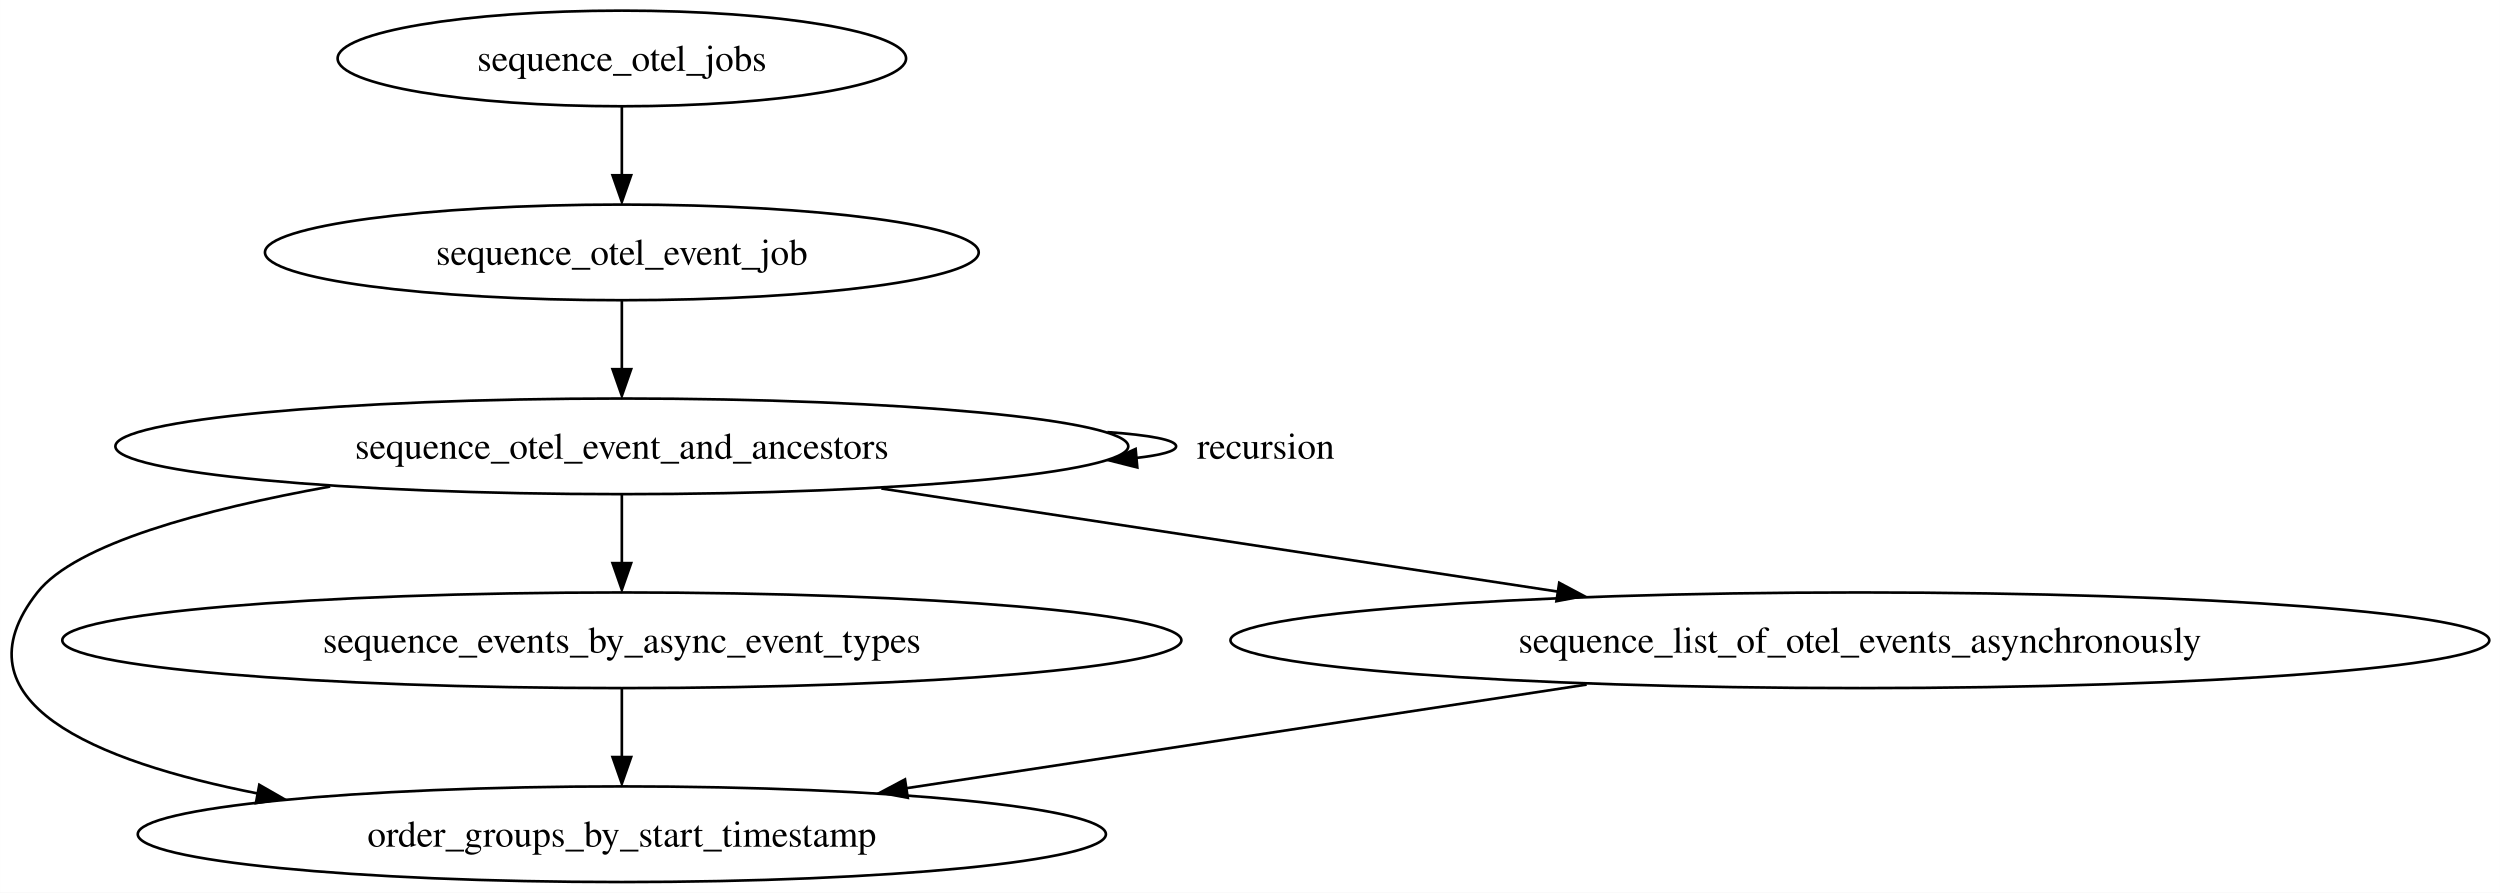
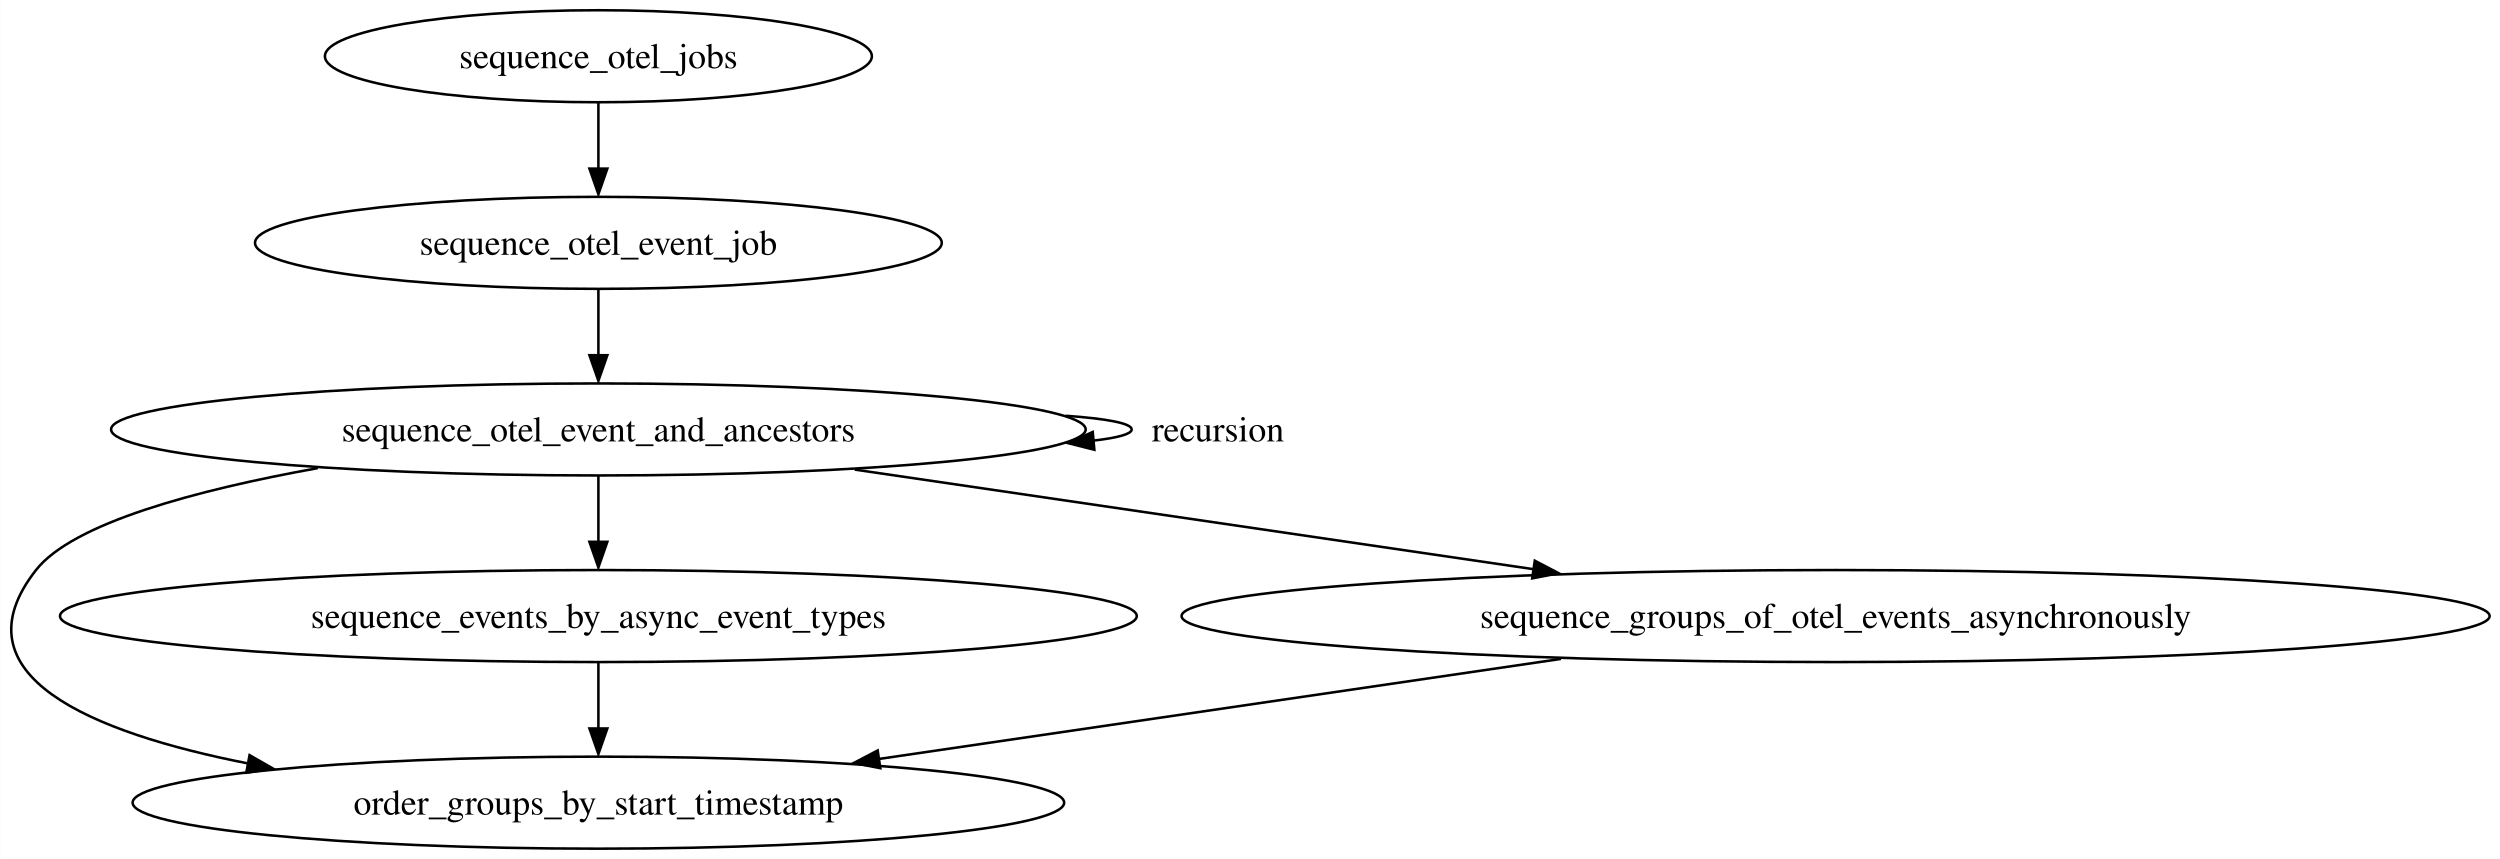
- <svg xmlns="http://www.w3.org/2000/svg" width="941pt" height="336pt" viewBox="0.00 0.00 940.96 336.00">
+ <svg xmlns="http://www.w3.org/2000/svg" width="978pt" height="336pt" viewBox="0.00 0.00 977.90 336.00">
  <g id="graph0" class="graph" transform="scale(1 1) rotate(0) translate(4 332)">
-     <polygon fill="white" stroke="none" points="-4,4 -4,-332 936.96,-332 936.96,4 -4,4" />
+     <polygon fill="white" stroke="none" points="-4,4 -4,-332 973.9,-332 973.9,4 -4,4" />
    <g id="node1" class="node">
      <ellipse fill="none" stroke="black" cx="230.04" cy="-310" rx="106.98" ry="18" />
      <text text-anchor="middle" x="230.04" y="-305.32" font-family="Times,serif" font-size="14.00">sequence_otel_jobs</text>
    </g>
    <g id="node2" class="node">
      <ellipse fill="none" stroke="black" cx="230.04" cy="-237" rx="134.33" ry="18" />
      <text text-anchor="middle" x="230.04" y="-232.32" font-family="Times,serif" font-size="14.00">sequence_otel_event_job</text>
    </g>
    <g id="edge1" class="edge">
      <path fill="none" stroke="black" d="M230.04,-291.81C230.04,-284.05 230.04,-274.68 230.04,-265.95" />
      <polygon fill="black" stroke="black" points="233.54,-266.03 230.04,-256.03 226.54,-266.03 233.54,-266.03" />
    </g>
    <g id="node3" class="node">
      <ellipse fill="none" stroke="black" cx="230.04" cy="-164" rx="190.63" ry="18" />
      <text text-anchor="middle" x="230.04" y="-159.32" font-family="Times,serif" font-size="14.00">sequence_otel_event_and_ancestors</text>
    </g>
    <g id="edge2" class="edge">
      <path fill="none" stroke="black" d="M230.04,-218.81C230.04,-211.05 230.04,-201.68 230.04,-192.95" />
      <polygon fill="black" stroke="black" points="233.54,-193.03 230.04,-183.03 226.54,-193.03 233.54,-193.03" />
    </g>
    <g id="edge4" class="edge">
      <path fill="none" stroke="black" d="M412.79,-169.36C428.71,-168.23 438.67,-166.44 438.67,-164 438.67,-162.17 433.06,-160.71 423.55,-159.61" />
      <polygon fill="black" stroke="black" points="424.06,-156.05 413.79,-158.64 423.43,-163.02 424.06,-156.05" />
      <text text-anchor="middle" x="472.42" y="-159.32" font-family="Times,serif" font-size="14.00">recursion</text>
    </g>
    <g id="node4" class="node">
      <ellipse fill="none" stroke="black" cx="230.04" cy="-18" rx="182.21" ry="18" />
      <text text-anchor="middle" x="230.04" y="-13.32" font-family="Times,serif" font-size="14.00">order_groups_by_start_timestamp</text>
    </g>
    <g id="edge3" class="edge">
      <path fill="none" stroke="black" d="M120.26,-148.87C72.62,-140.27 24.42,-127.34 10.04,-109 -22.17,-67.94 31.13,-45.48 93.32,-33.27" />
      <polygon fill="black" stroke="black" points="93.58,-36.59 102.77,-31.32 92.3,-29.71 93.58,-36.59" />
    </g>
    <g id="node5" class="node">
      <ellipse fill="none" stroke="black" cx="230.04" cy="-91" rx="210.62" ry="18" />
      <text text-anchor="middle" x="230.04" y="-86.33" font-family="Times,serif" font-size="14.00">sequence_events_by_async_event_types</text>
    </g>
    <g id="edge5" class="edge">
      <path fill="none" stroke="black" d="M230.04,-145.81C230.04,-138.05 230.04,-128.68 230.04,-119.95" />
      <polygon fill="black" stroke="black" points="233.54,-120.03 230.04,-110.03 226.54,-120.03 233.54,-120.03" />
    </g>
    <g id="node6" class="node">
-       <ellipse fill="none" stroke="black" cx="696.04" cy="-91" rx="236.92" ry="18" />
-       <text text-anchor="middle" x="696.04" y="-86.33" font-family="Times,serif" font-size="14.00">sequence_list_of_otel_events_asynchronously</text>
+       <ellipse fill="none" stroke="black" cx="714.04" cy="-91" rx="255.86" ry="18" />
+       <text text-anchor="middle" x="714.04" y="-86.33" font-family="Times,serif" font-size="14.00">sequence_groups_of_otel_events_asynchronously</text>
    </g>
    <g id="edge7" class="edge">
-       <path fill="none" stroke="black" d="M327.73,-148.12C402.03,-136.8 504.43,-121.19 582.4,-109.31" />
-       <polygon fill="black" stroke="black" points="582.87,-112.63 592.23,-107.66 581.82,-105.71 582.87,-112.63" />
+       <path fill="none" stroke="black" d="M330.32,-148.29C407.57,-136.96 514.56,-121.26 595.94,-109.32" />
+       <polygon fill="black" stroke="black" points="596.36,-112.65 605.74,-107.74 595.34,-105.73 596.36,-112.65" />
    </g>
    <g id="edge6" class="edge">
      <path fill="none" stroke="black" d="M230.04,-72.81C230.04,-65.05 230.04,-55.68 230.04,-46.95" />
      <polygon fill="black" stroke="black" points="233.54,-47.03 230.04,-37.03 226.54,-47.03 233.54,-47.03" />
    </g>
    <g id="edge8" class="edge">
-       <path fill="none" stroke="black" d="M593.2,-74.33C517.17,-62.75 413.91,-47.02 336.94,-35.29" />
-       <polygon fill="black" stroke="black" points="337.67,-31.71 327.26,-33.66 336.62,-38.63 337.67,-31.71" />
+       <path fill="none" stroke="black" d="M606.62,-74.24C527.2,-62.59 419.41,-46.78 339.5,-35.06" />
+       <polygon fill="black" stroke="black" points="340.32,-31.49 329.91,-33.5 339.3,-38.42 340.32,-31.49" />
    </g>
  </g>
</svg>
